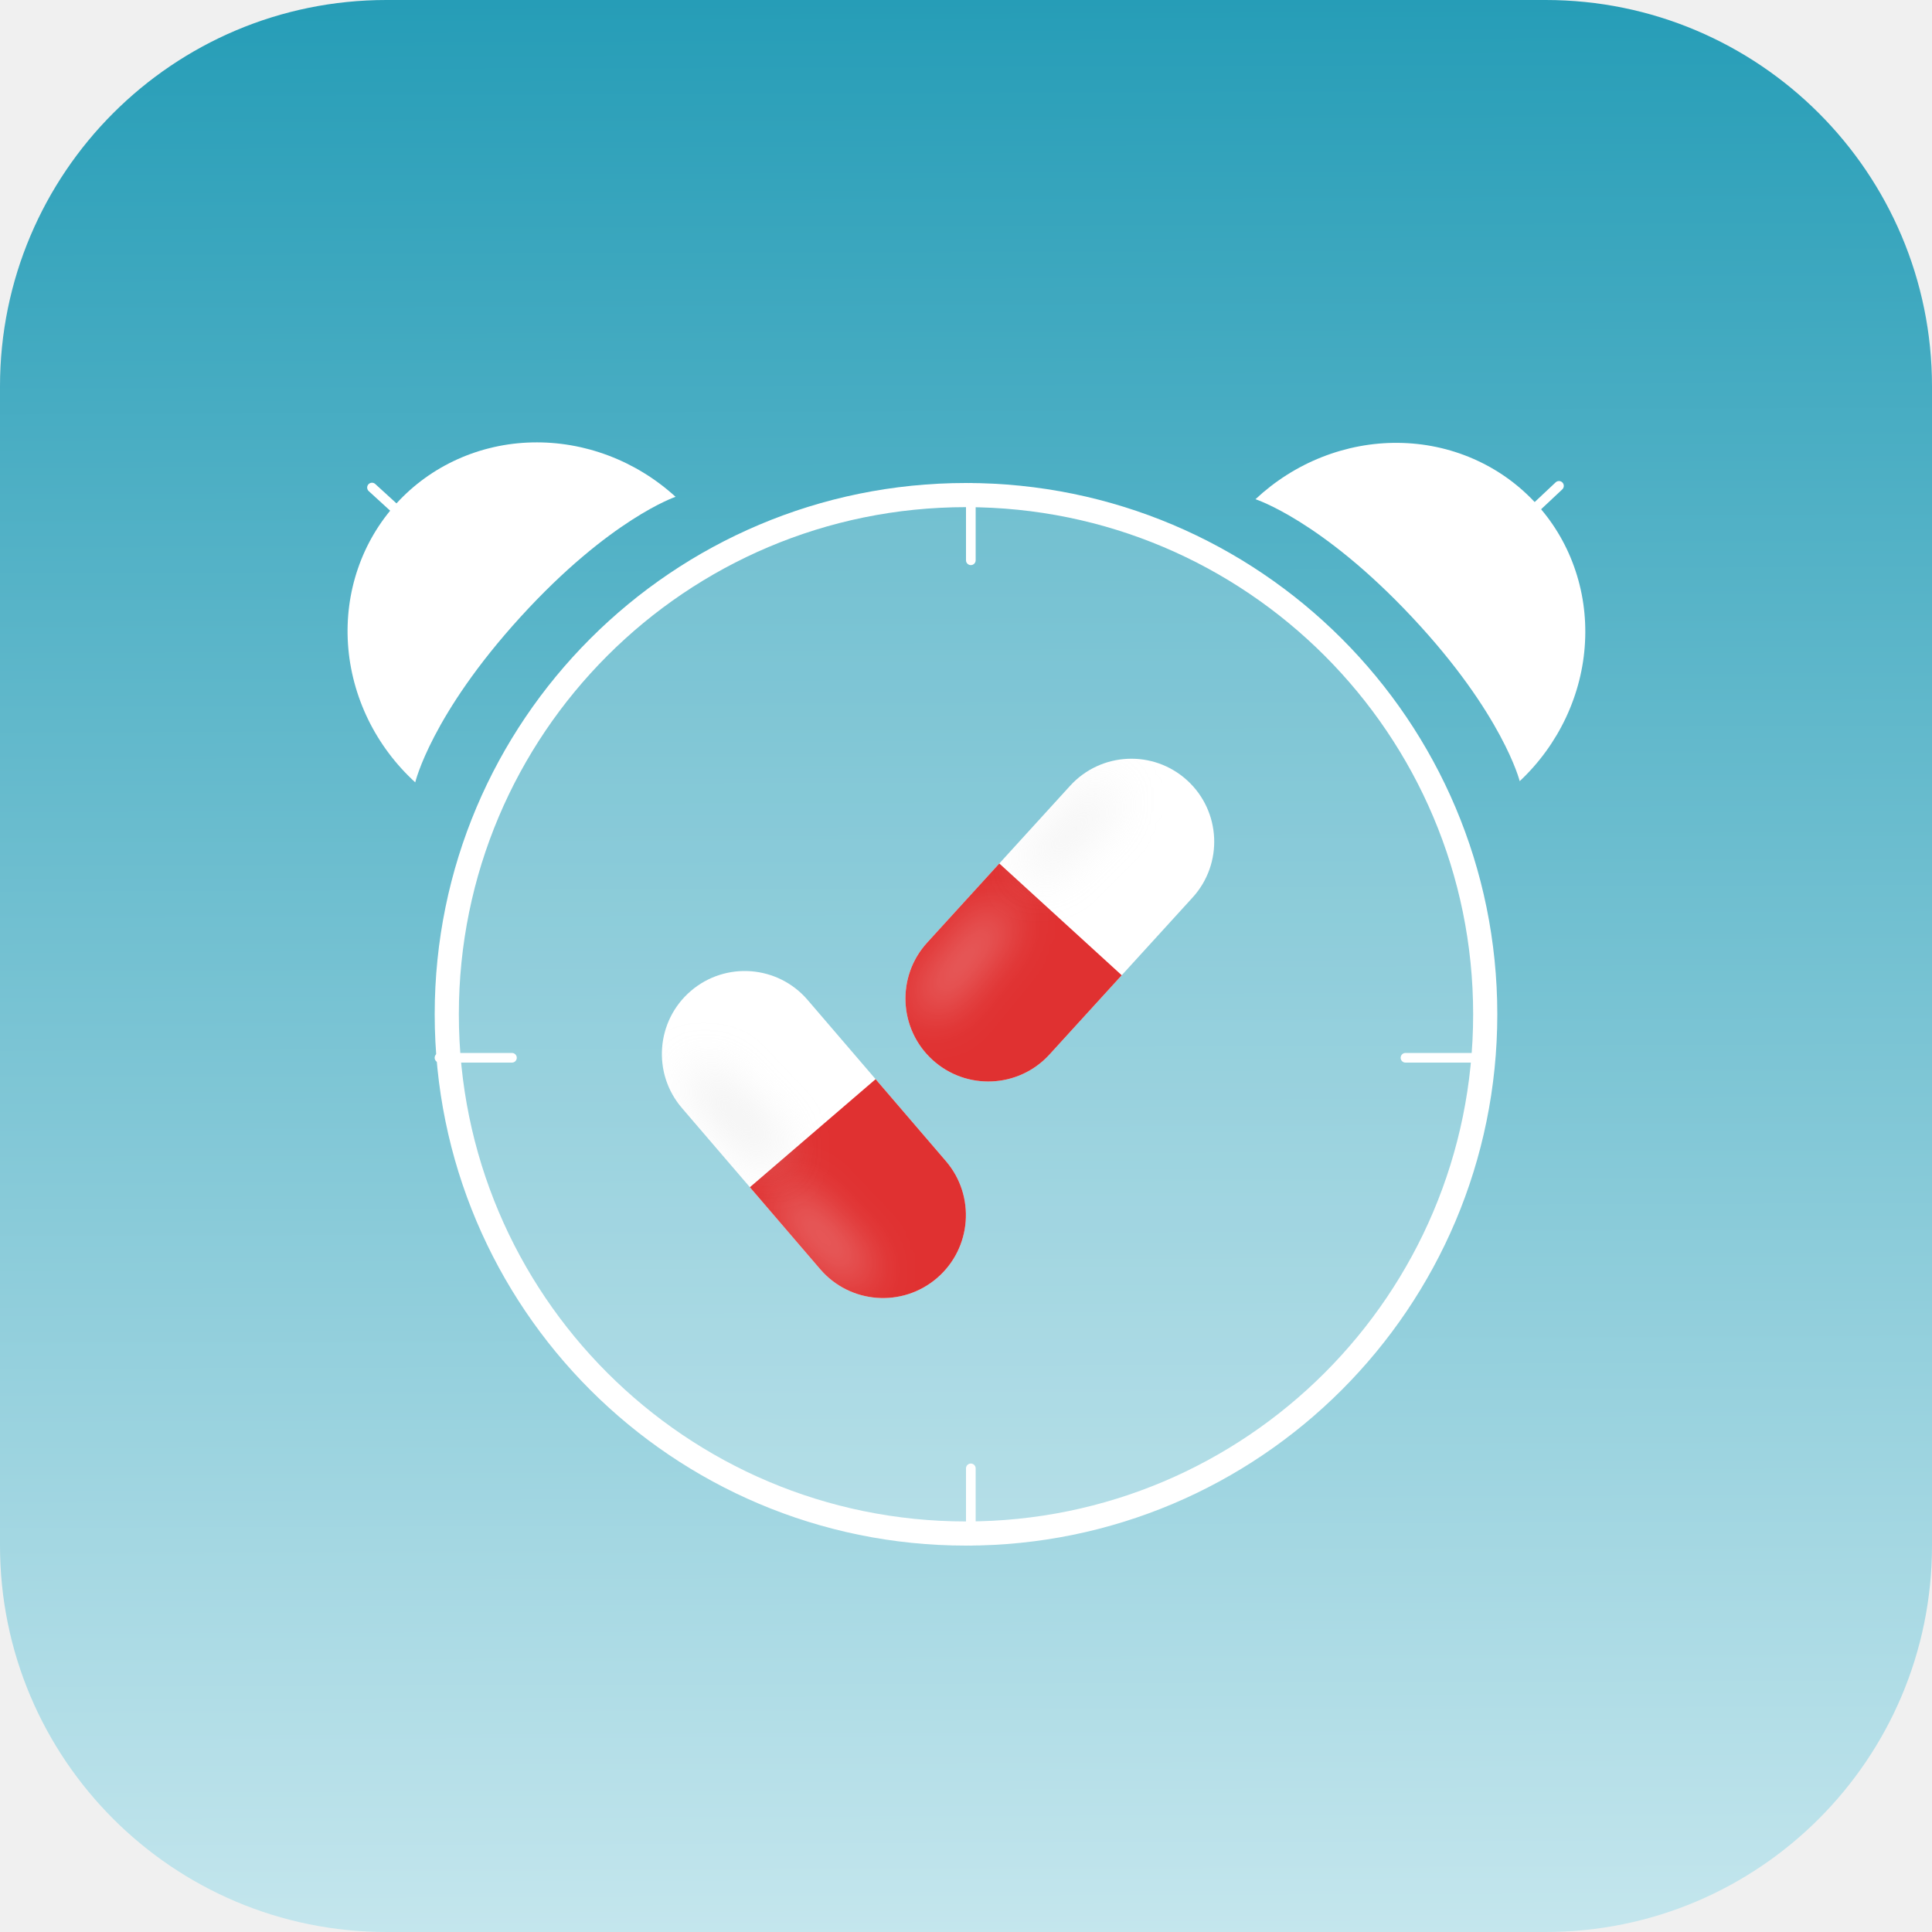
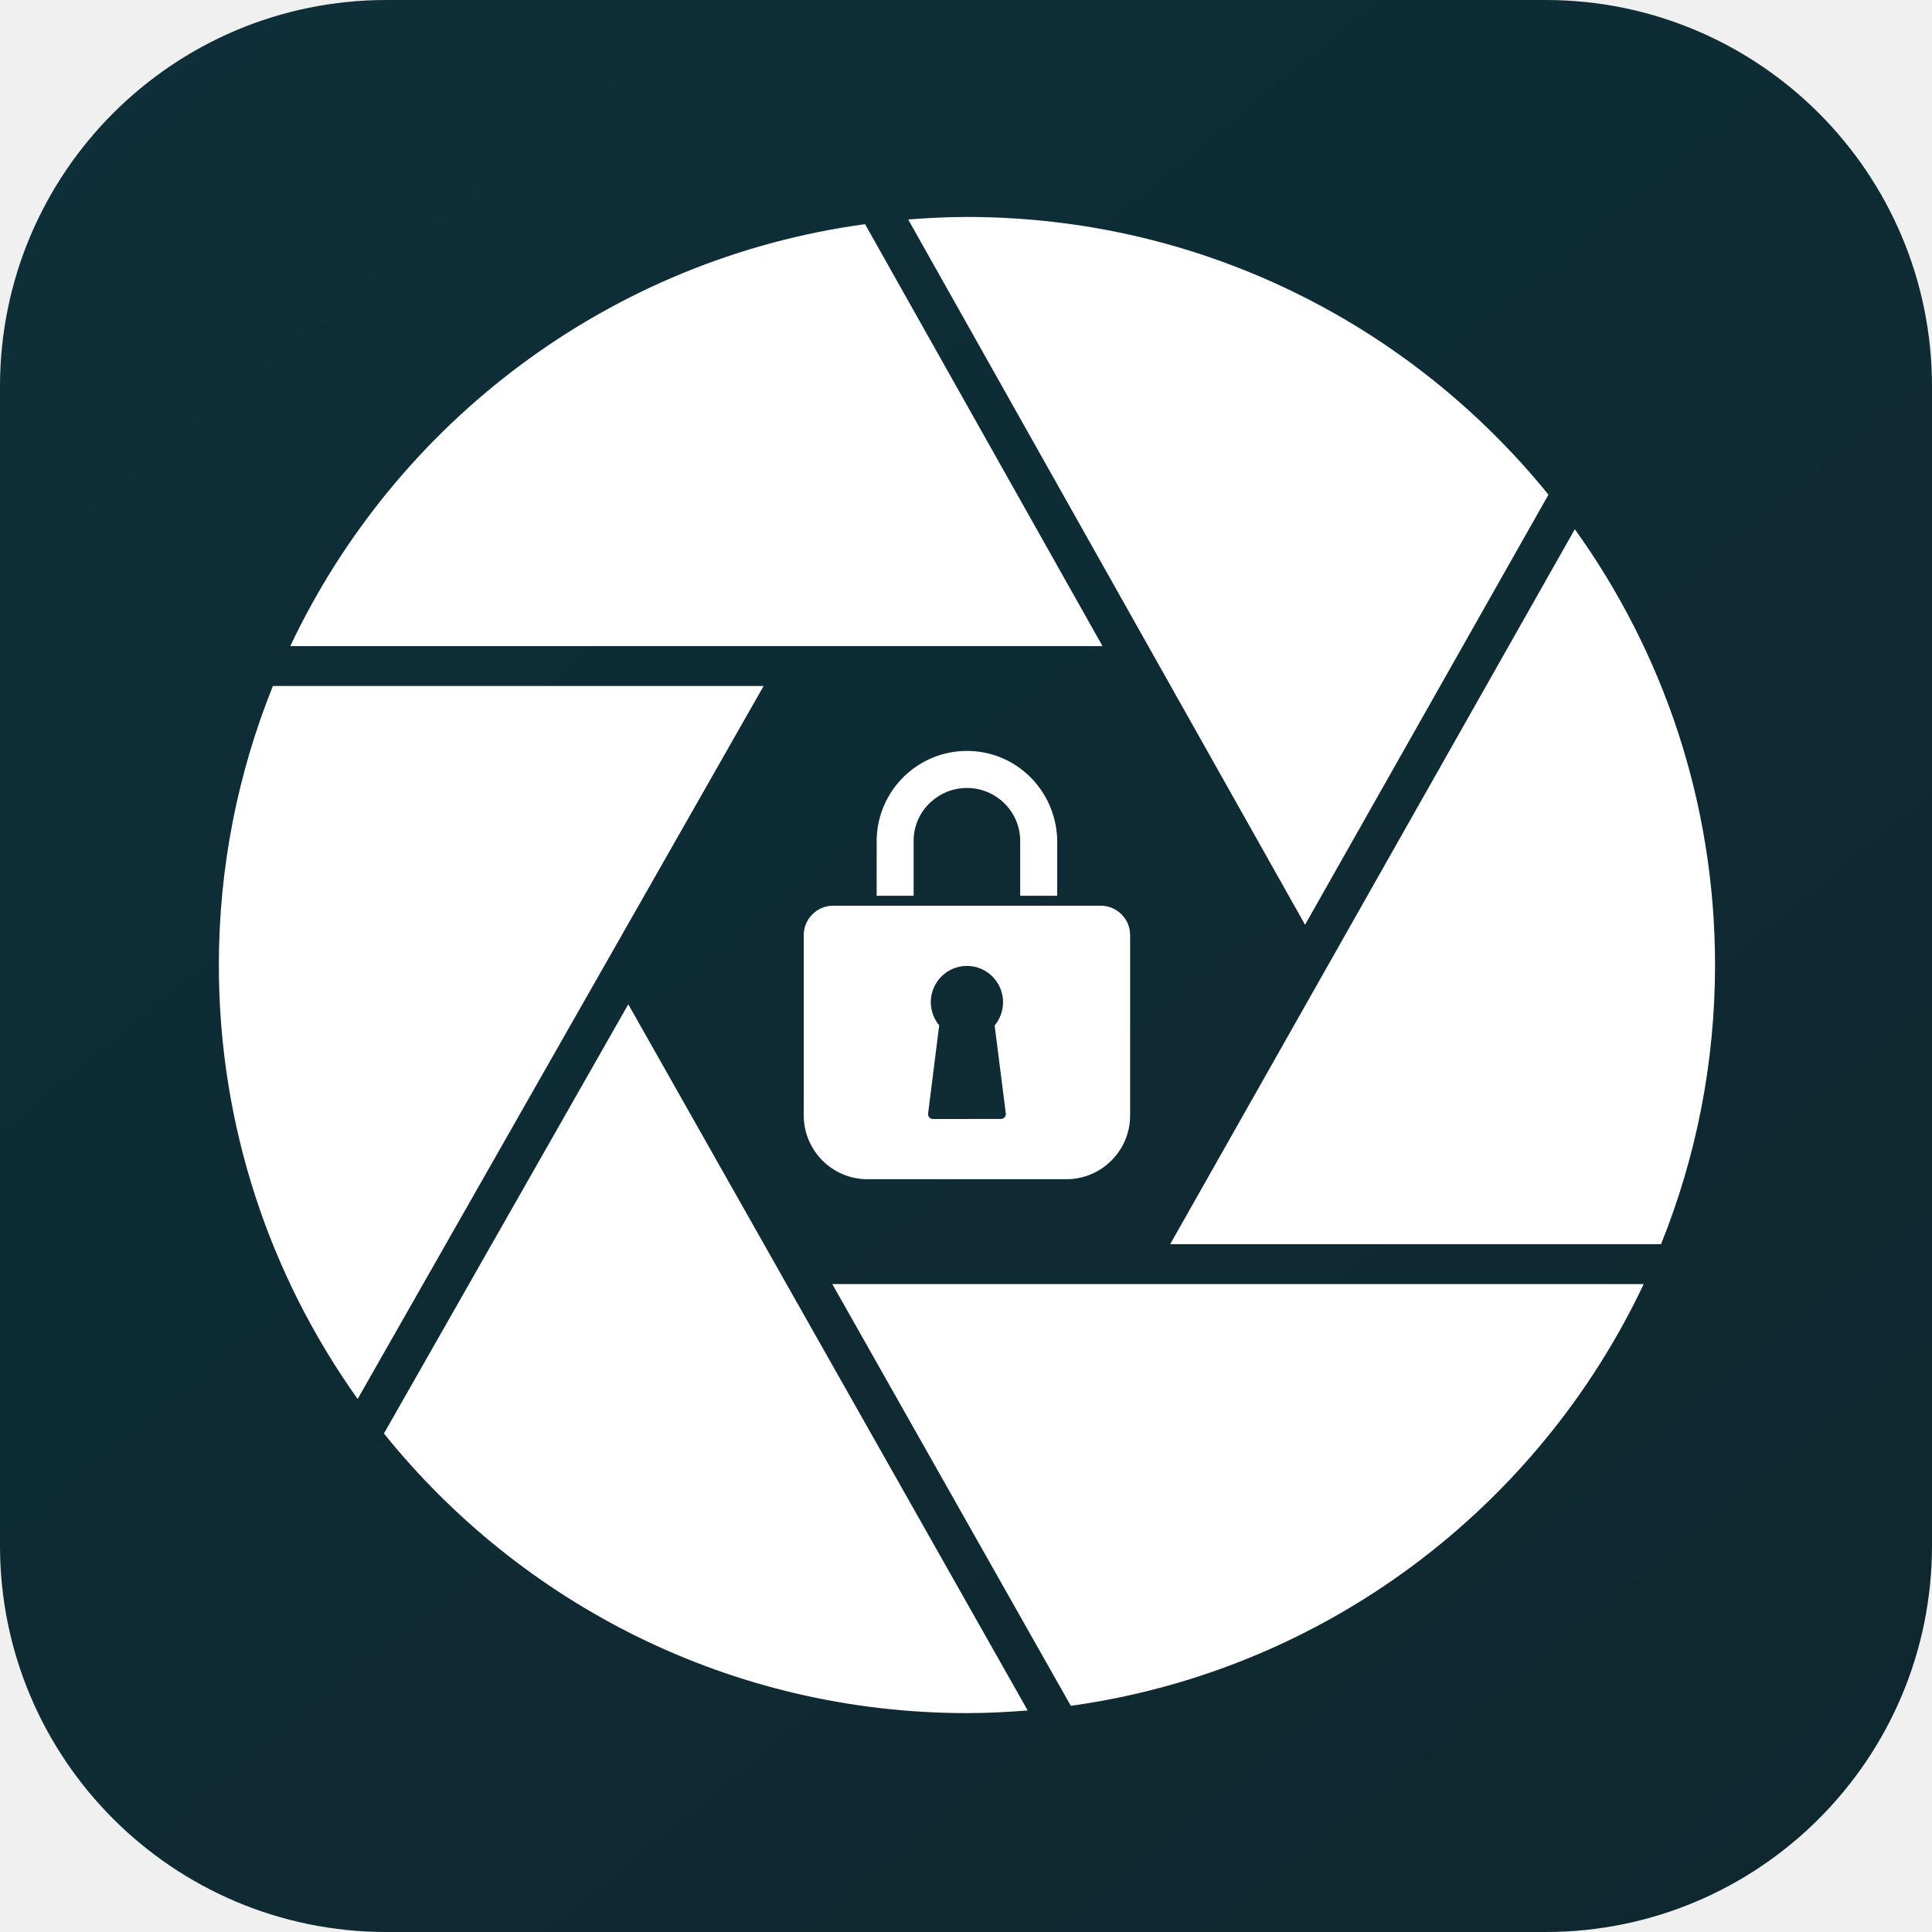
<svg xmlns="http://www.w3.org/2000/svg" width="40" height="40" viewBox="0 0 40 40" fill="none">
-   <rect width="40" height="40" rx="8" fill="url(#paint0_linear_254_19257)" />
-   <circle cx="20" cy="21" r="10.75" fill="white" fill-opacity="0.2" stroke="white" stroke-width="0.5" />
-   <g clip-path="url(#clip0_254_19257)">
-     <rect width="3.432" height="7.83" rx="1.716" transform="matrix(0.758393 -0.651798 0.651194 0.758911 13 21.6367)" fill="white" />
-     <rect width="5.913" height="5.971" transform="matrix(0.758393 -0.651798 0.651194 0.758911 14.9961 25.0352)" fill="#E03131" />
-     <g filter="url(#filter0_f_254_19257)">
-       <rect width="0.225" height="2.342" transform="matrix(0.722444 -0.691491 0.690851 0.722938 16.1523 24.8516)" fill="white" />
-     </g>
-     <g filter="url(#filter1_f_254_19257)">
-       <rect width="0.282" height="2.309" transform="matrix(0.722444 -0.691491 0.690851 0.722938 14.3594 22.375)" fill="#D6D6D6" />
-     </g>
-   </g>
-   <g clip-path="url(#clip1_254_19257)">
-     <rect width="3.432" height="7.829" rx="1.716" transform="matrix(0.738501 0.674252 -0.67366 0.739042 23.3125 15)" fill="white" />
-     <rect width="6.729" height="6.518" transform="matrix(0.738501 0.674252 -0.67366 0.739042 19.8398 17.1016)" fill="#E03131" />
-     <g filter="url(#filter2_f_254_19257)">
-       <rect width="0.216" height="2.517" transform="matrix(0.773505 0.633723 -0.633167 0.774071 20.668 18.8477)" fill="white" />
-     </g>
-     <g filter="url(#filter3_f_254_19257)">
-       <rect width="0.215" height="2.245" transform="matrix(0.706848 0.707417 -0.706796 0.707365 22.8867 16.3594)" fill="#D6D6D6" />
-     </g>
-   </g>
-   <line x1="20.1" y1="10.1" x2="20.1" y2="11.6" stroke="white" stroke-width="0.2" stroke-linecap="round" />
-   <line x1="0.1" y1="-0.1" x2="1.6" y2="-0.1" transform="matrix(-1 8.74227e-08 8.74227e-08 1 30.6992 22)" stroke="white" stroke-width="0.2" stroke-linecap="round" />
-   <line x1="0.1" y1="-0.1" x2="1.6" y2="-0.1" transform="matrix(-1 8.74227e-08 8.74227e-08 1 10.6992 22)" stroke="white" stroke-width="0.2" stroke-linecap="round" />
-   <line x1="20.1" y1="30.401" x2="20.1" y2="31.901" stroke="white" stroke-width="0.2" stroke-linecap="round" />
-   <path d="M25.993 10.336C26.393 9.961 26.86 9.664 27.367 9.464C27.874 9.264 28.411 9.163 28.948 9.169C29.485 9.174 30.011 9.285 30.496 9.496C30.981 9.706 31.415 10.012 31.774 10.395C32.134 10.778 32.411 11.232 32.589 11.73C32.768 12.227 32.845 12.76 32.816 13.296C32.788 13.833 32.653 14.363 32.421 14.857C32.189 15.35 31.864 15.798 31.464 16.173C31.464 16.173 31.117 14.784 29.236 12.778C27.355 10.771 25.993 10.336 25.993 10.336Z" fill="white" />
-   <line x1="0.1" y1="-0.1" x2="0.77" y2="-0.1" transform="matrix(-0.729079 0.684429 -0.683843 -0.729629 32.2812 9.91797)" stroke="white" stroke-width="0.2" stroke-linecap="round" />
-   <path d="M13.987 10.286C13.582 9.916 13.111 9.626 12.601 9.433C12.092 9.24 11.553 9.147 11.016 9.16C10.48 9.172 9.955 9.291 9.473 9.508C8.991 9.725 8.561 10.036 8.207 10.424C7.853 10.812 7.582 11.27 7.411 11.77C7.239 12.27 7.169 12.803 7.205 13.34C7.241 13.876 7.383 14.404 7.621 14.894C7.86 15.385 8.192 15.828 8.597 16.198C8.597 16.198 8.925 14.804 10.778 12.772C12.631 10.74 13.987 10.286 13.987 10.286Z" fill="white" />
-   <line x1="0.1" y1="-0.1" x2="0.77" y2="-0.1" transform="matrix(0.738368 0.674398 0.673806 -0.738908 7.69531 9.95312)" stroke="white" stroke-width="0.2" stroke-linecap="round" />
+   <rect width="40" height="40" rx="8" fill="url(#paint0_linear_254_19227)" />
+   <path d="M27.02 19.146L32.059 10.242C29.22 6.735 24.882 4.492 20.019 4.492C19.609 4.492 19.204 4.513 18.803 4.544L27.02 19.146Z" fill="white" />
+   <path d="M22.826 13.377L17.91 4.641C12.633 5.36 8.203 8.735 6.01 13.377H22.826Z" fill="white" />
+   <path d="M24.227 25.76H34.39C35.109 23.973 35.508 22.023 35.508 19.98C35.508 16.612 34.43 13.498 32.605 10.957L24.227 25.76Z" fill="white" />
+   <path d="M15.81 14.203H5.65C4.931 15.989 4.531 17.939 4.531 19.982C4.531 23.331 5.598 26.43 7.405 28.964L15.81 14.203Z" fill="white" />
+   <path d="M17.232 26.586L22.17 35.317C27.43 34.586 31.843 31.216 34.031 26.586H17.232Z" fill="white" />
+   <path d="M13.008 20.793L7.949 29.679C10.788 33.208 15.139 35.468 20.02 35.468C20.444 35.468 20.863 35.446 21.277 35.413L13.008 20.793Z" fill="white" />
+   <path d="M20.593 21.23L20.824 23.052C20.831 23.108 20.791 23.16 20.735 23.167L19.316 23.168C19.26 23.168 19.214 23.122 19.214 23.065L19.445 21.229C19.395 21.169 19.354 21.101 19.325 21.028C19.291 20.941 19.271 20.847 19.271 20.749C19.271 20.542 19.355 20.354 19.49 20.218C19.626 20.082 19.813 19.998 20.019 19.998C20.226 19.998 20.413 20.082 20.551 20.221C20.686 20.36 20.767 20.545 20.767 20.749C20.767 20.847 20.748 20.941 20.714 21.028C20.684 21.102 20.643 21.17 20.593 21.23V21.23ZM18.151 18.546H18.916L18.916 17.364C18.928 17.072 19.056 16.808 19.256 16.619C19.454 16.431 19.724 16.314 20.02 16.314C20.316 16.314 20.586 16.431 20.785 16.622C20.983 16.813 21.111 17.077 21.122 17.374L21.122 18.546H21.888V17.363C21.867 16.853 21.651 16.4 21.316 16.074C20.98 15.746 20.522 15.547 20.019 15.547C19.517 15.547 19.06 15.746 18.724 16.07C18.387 16.394 18.171 16.845 18.151 17.348L18.15 18.546L18.151 18.546ZM22.792 18.752H17.247C17.08 18.752 16.928 18.82 16.819 18.931C16.709 19.041 16.641 19.193 16.641 19.36V23.094C16.641 23.455 16.786 23.783 17.024 24.024C17.265 24.265 17.594 24.414 17.956 24.414H22.083C22.445 24.414 22.774 24.265 23.012 24.026C23.251 23.788 23.398 23.457 23.398 23.095V19.36C23.398 19.193 23.33 19.041 23.22 18.931C23.11 18.821 22.959 18.752 22.793 18.752L22.792 18.752Z" fill="white" />
  <defs>
-     <filter id="filter0_f_254_19257" x="15.152" y="23.695" width="3.781" height="3.848" filterUnits="userSpaceOnUse" color-interpolation-filters="sRGB">
-       <feFlood flood-opacity="0" result="BackgroundImageFix" />
-       <feBlend mode="normal" in="SourceGraphic" in2="BackgroundImageFix" result="shape" />
-       <feGaussianBlur stdDeviation="0.5" result="effect1_foregroundBlur_254_19257" />
-     </filter>
-     <filter id="filter1_f_254_19257" x="13.359" y="21.18" width="3.799" height="3.863" filterUnits="userSpaceOnUse" color-interpolation-filters="sRGB">
-       <feFlood flood-opacity="0" result="BackgroundImageFix" />
-       <feBlend mode="normal" in="SourceGraphic" in2="BackgroundImageFix" result="shape" />
-       <feGaussianBlur stdDeviation="0.5" result="effect1_foregroundBlur_254_19257" />
-     </filter>
-     <filter id="filter2_f_254_19257" x="18.074" y="17.848" width="3.762" height="4.086" filterUnits="userSpaceOnUse" color-interpolation-filters="sRGB">
-       <feFlood flood-opacity="0" result="BackgroundImageFix" />
-       <feBlend mode="normal" in="SourceGraphic" in2="BackgroundImageFix" result="shape" />
-       <feGaussianBlur stdDeviation="0.5" result="effect1_foregroundBlur_254_19257" />
-     </filter>
-     <filter id="filter3_f_254_19257" x="20.301" y="15.359" width="3.738" height="3.738" filterUnits="userSpaceOnUse" color-interpolation-filters="sRGB">
-       <feFlood flood-opacity="0" result="BackgroundImageFix" />
-       <feBlend mode="normal" in="SourceGraphic" in2="BackgroundImageFix" result="shape" />
-       <feGaussianBlur stdDeviation="0.5" result="effect1_foregroundBlur_254_19257" />
-     </filter>
-     <linearGradient id="paint0_linear_254_19257" x1="20" y1="0" x2="20.215" y2="60.86" gradientUnits="userSpaceOnUse">
-       <stop stop-color="#269DB7" />
-       <stop offset="0.875" stop-color="#F8FEFF" />
+     <linearGradient id="paint0_linear_254_19227" x1="3.184" y1="-0.762" x2="37.363" y2="40.859" gradientUnits="userSpaceOnUse">
+       <stop stop-color="#0E2F39" />
+       <stop offset="0.99" stop-color="#0F272F" />
    </linearGradient>
-     <clipPath id="clip0_254_19257">
-       <rect width="3.432" height="7.83" rx="1.716" transform="matrix(0.758393 -0.651798 0.651194 0.758911 13 21.6367)" fill="white" />
-     </clipPath>
-     <clipPath id="clip1_254_19257">
-       <rect width="3.432" height="7.829" rx="1.716" transform="matrix(0.738501 0.674252 -0.67366 0.739042 23.3125 15)" fill="white" />
-     </clipPath>
  </defs>
</svg>
